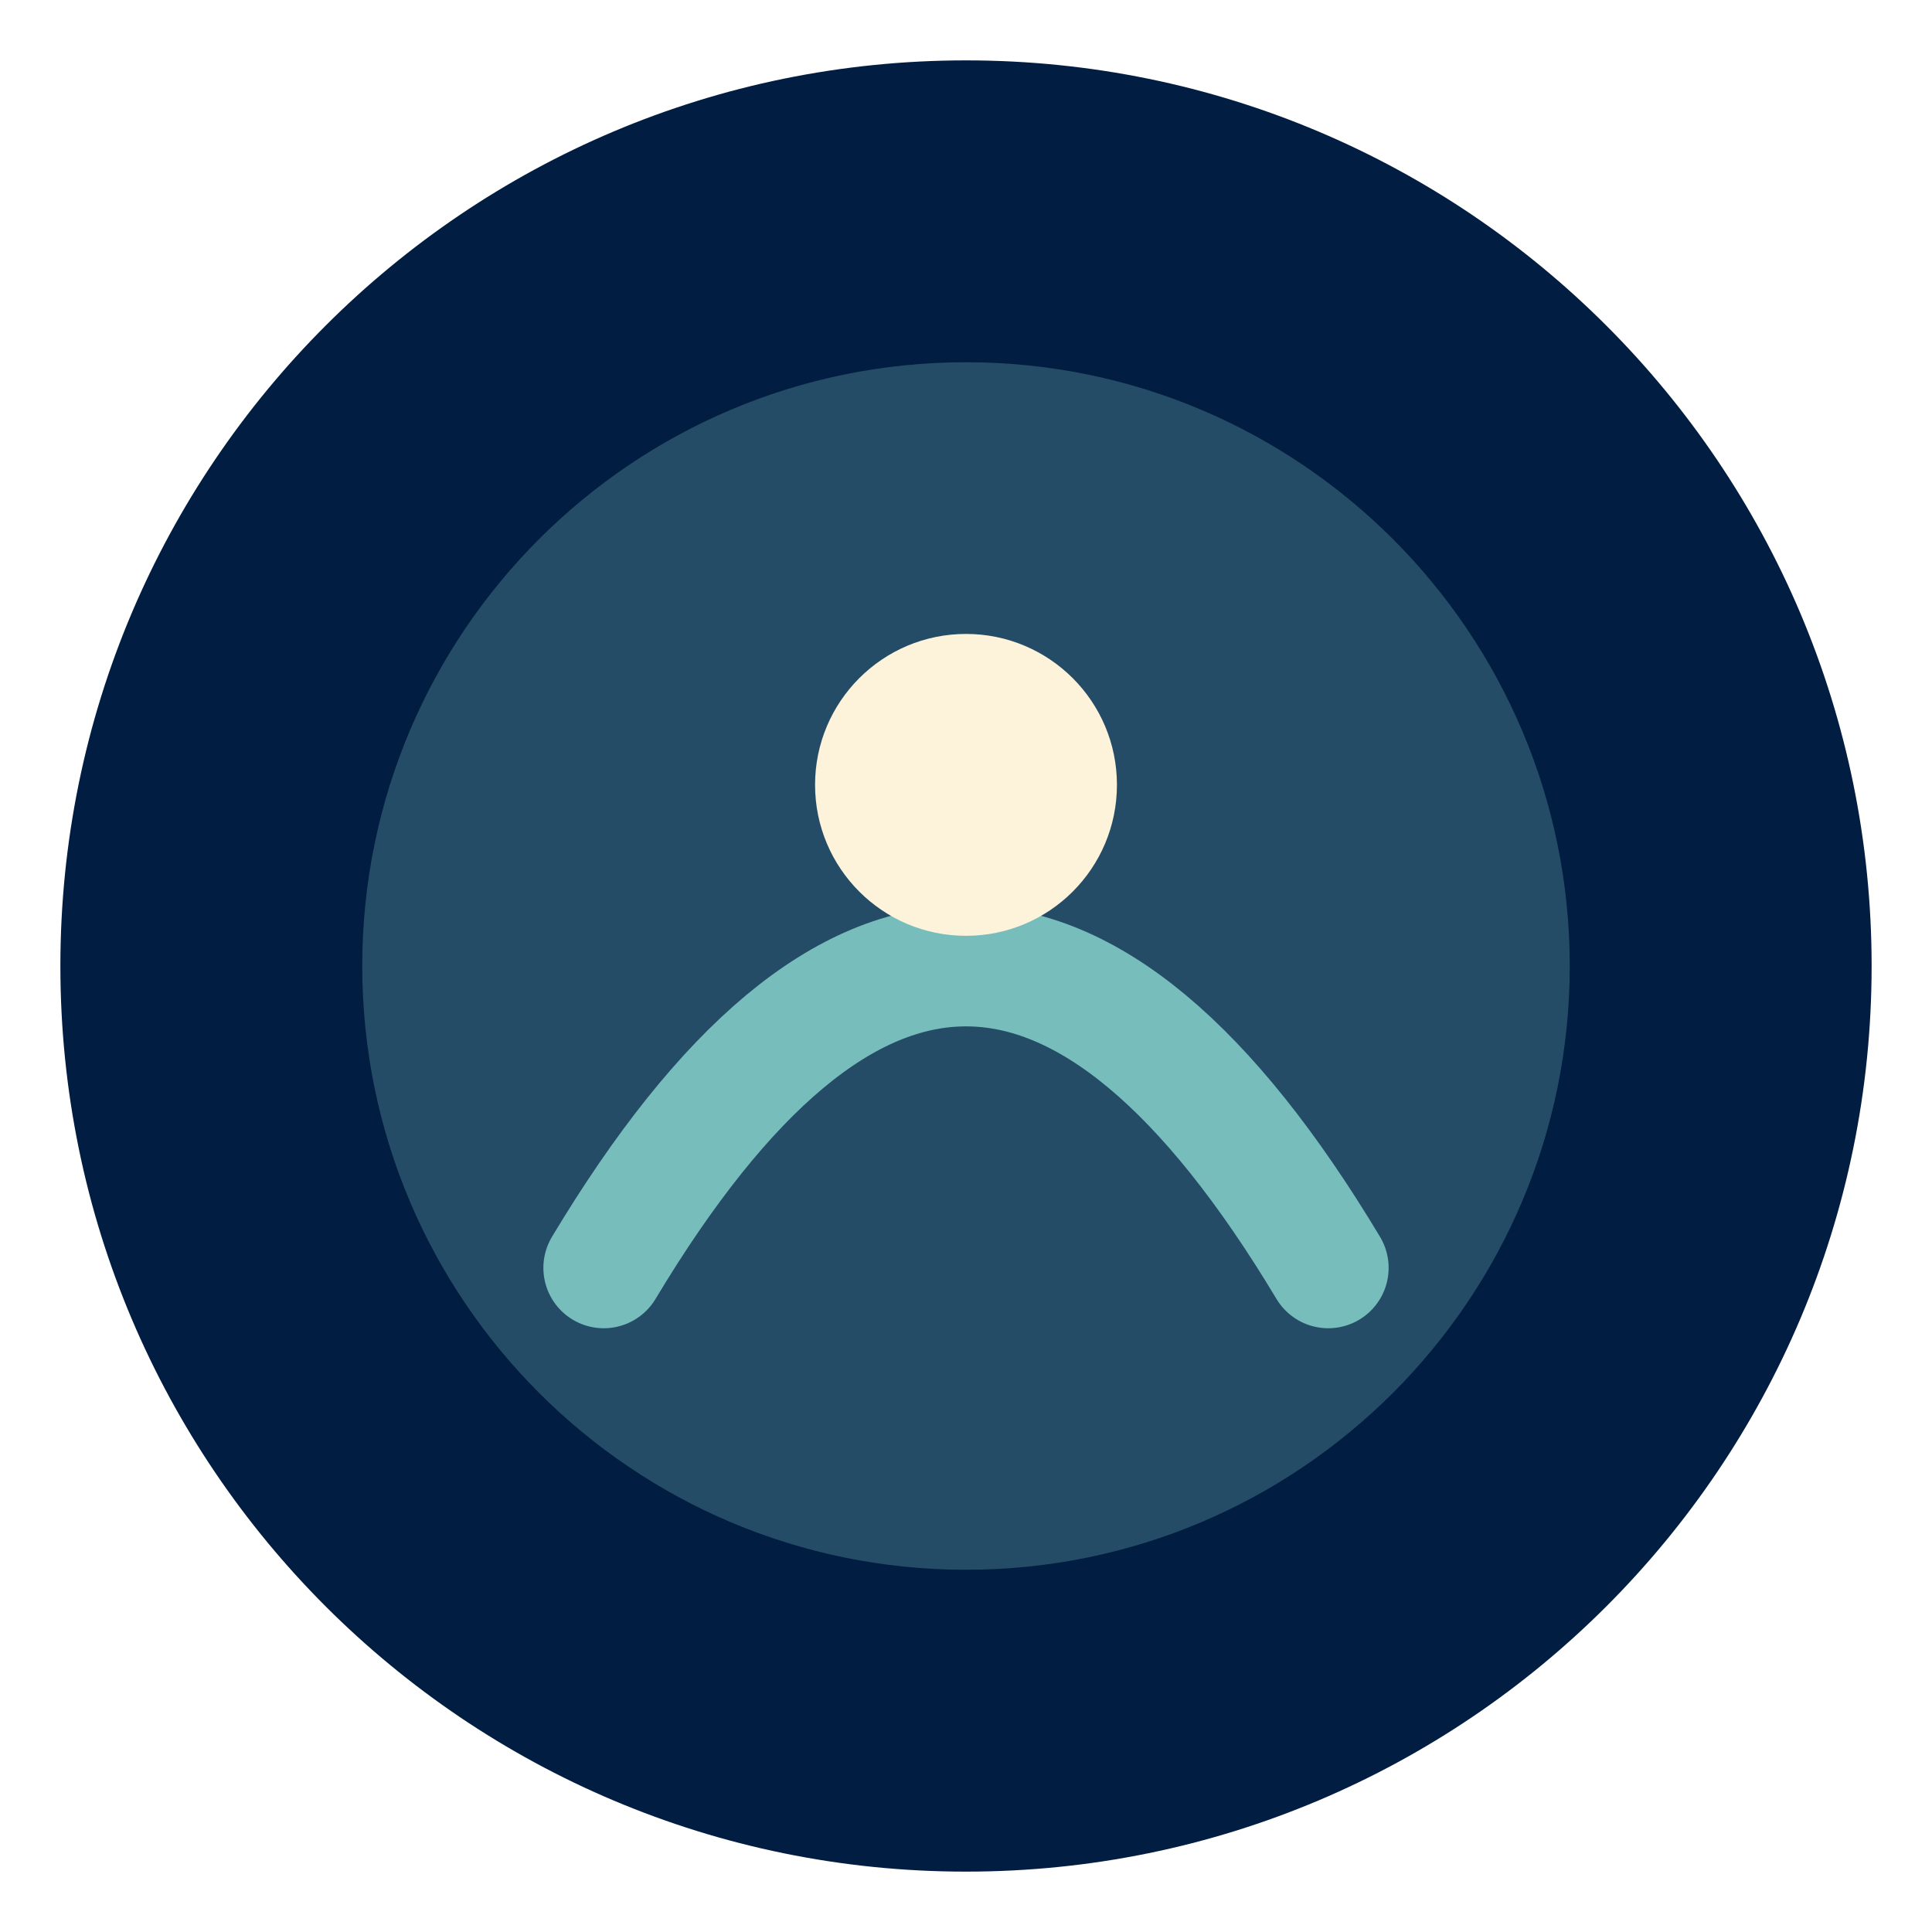
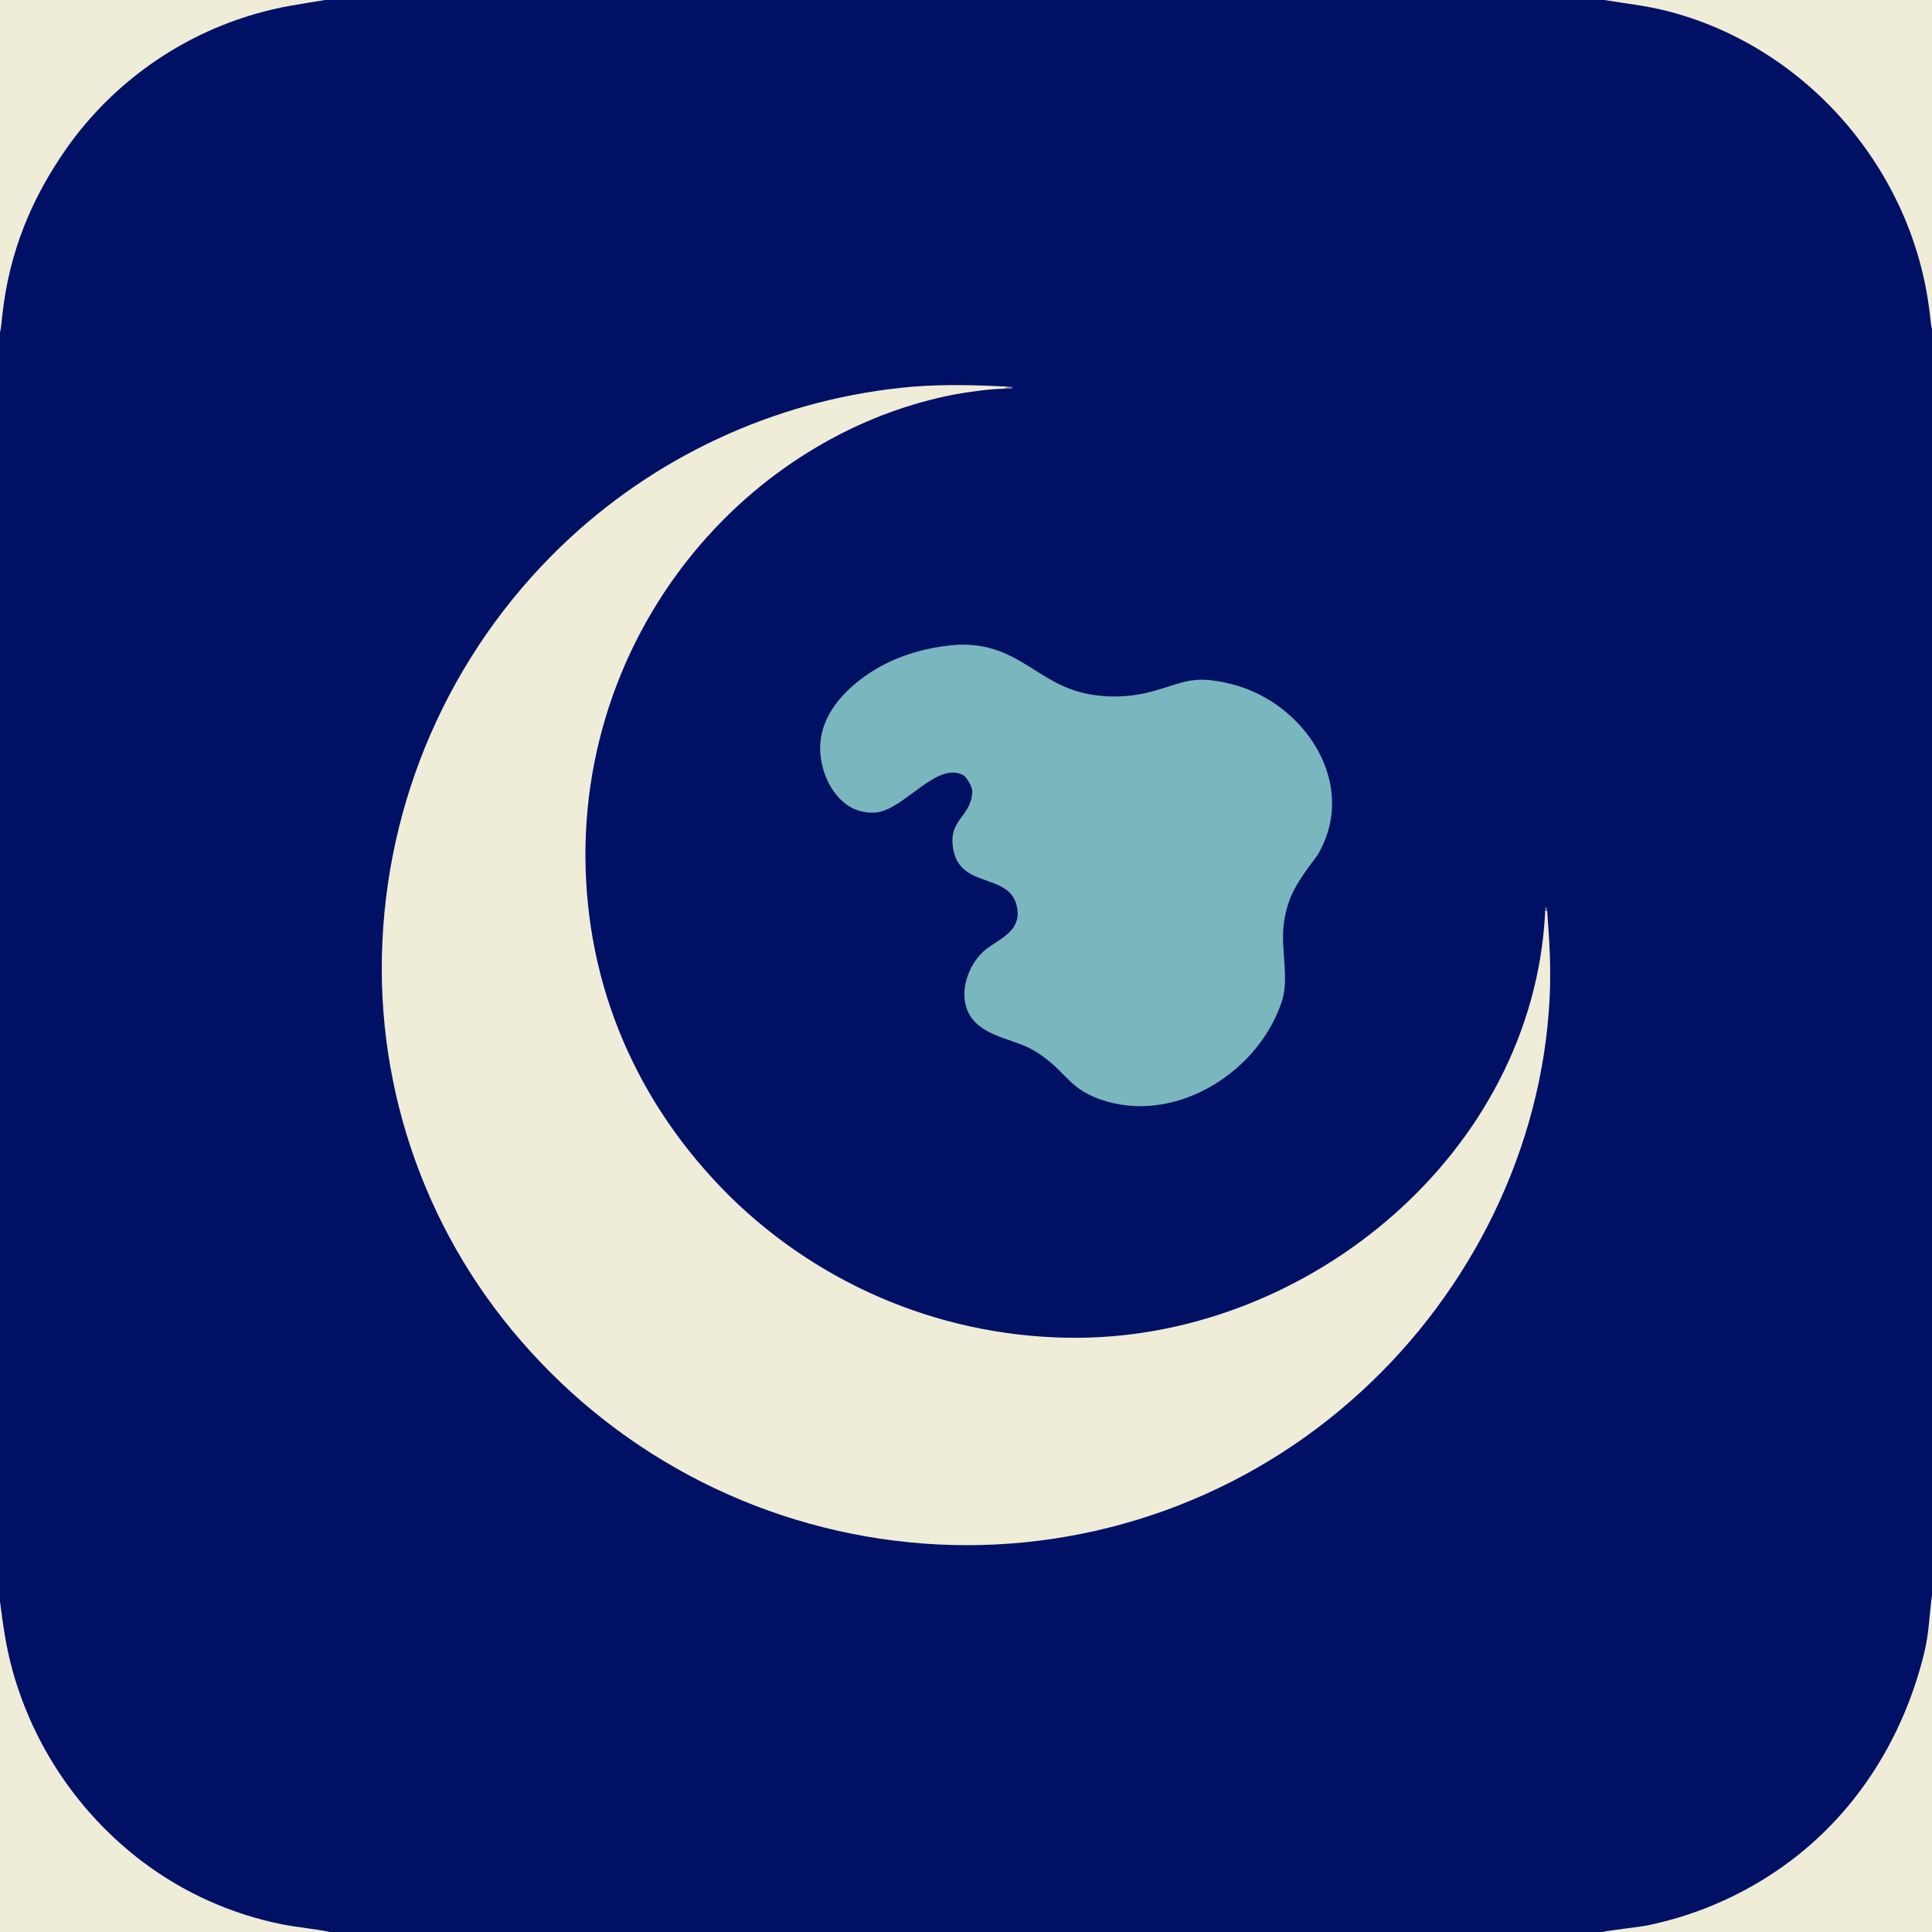
- <svg xmlns="http://www.w3.org/2000/svg" viewBox="0 0 32 32">
-   <circle cx="16" cy="16" r="15" fill="#011d42" />
-   <circle cx="16" cy="16" r="10" fill="#77bdbb" opacity="0.3" />
-   <path d="M10 21 Q16 11 22 21" stroke="#77bdbb" stroke-width="2" fill="none" stroke-linecap="round" />
-   <circle cx="16" cy="13" r="2.5" fill="#fdf3da" />
+ <svg xmlns="http://www.w3.org/2000/svg" version="1.1" style="display: block;" viewBox="0 0 2048 2048" width="1024" height="1024" preserveAspectRatio="none">
+   <path transform="translate(0,0)" fill="rgb(0,16,101)" d="M 0 0 L 344.471 0 L 1700.65 0 L 2048 0 L 2048 349.315 L 2048 1690.61 L 2048 2048 L 1698.85 2048 L 349.485 2048 L 0 2048 L 0 1697.73 L 0 352.397 L 0 0 z" />
+   <path transform="translate(0,0)" fill="rgb(239,236,216)" d="M 0 1697.73 C 3.618 1724.72 6.05 1744.25 13.336 1770.93 C 35.773 1851.47 83.944 1922.45 150.498 1973.04 C 194.544 2006.4 245.601 2029.3 299.805 2040.02 C 313.359 2042.79 340.083 2045.51 349.485 2048 L 0 2048 L 0 1697.73 z" />
+   <path transform="translate(0,0)" fill="rgb(239,236,216)" d="M 1698.85 2048 C 1707.68 2045.72 1734.65 2043.42 1748.06 2040.62 C 1803.03 2029.05 1854.76 2005.44 1899.51 1971.49 C 1970.78 1917.27 2018.06 1839.86 2039.57 1752.93 C 2044.98 1731.06 2045.05 1712.14 2048 1690.61 L 2048 2048 L 1698.85 2048 z" />
+   <path transform="translate(0,0)" fill="rgb(239,236,216)" d="M 0 0 L 344.471 0 C 315.881 4.924 299.93 6.416 271.155 14.61 C 190.674 37.762 120.386 87.446 71.71 155.591 C 33.137 210.194 9.75 267.484 2.484 333.934 C 1.912 339.158 1.203 347.467 0 352.397 L 0 0 z" />
+   <path transform="translate(0,0)" fill="rgb(239,236,216)" d="M 1700.65 0 L 2048 0 L 2048 349.315 C 2046.82 344.522 2046.13 336.789 2045.55 331.777 C 2028.01 180.746 1915.83 50.25 1768.45 12.011 C 1744.91 5.902 1724.39 4.009 1700.65 0 z" />
+   <path transform="translate(0,0)" fill="rgb(239,236,216)" d="M 1640.08 965.324 C 1642.38 997.943 1644.29 1024.19 1642.68 1057.5 C 1635.02 1216.68 1559.71 1368.23 1442.82 1475.21 C 1320.84 1587.26 1158.96 1645.61 993.536 1637.15 C 828.338 1628.7 673.226 1555.11 562.196 1432.49 C 454.233 1314.33 397.793 1158.02 405.357 998.143 C 412.783 834.553 484.508 680.512 604.927 569.534 C 704.636 477.822 831.906 421.705 966.868 409.946 C 1000.53 407.198 1035 408.193 1068.64 409.829 L 1064.11 412.09 C 1050.21 412.122 1025.03 415.598 1011.15 418.286 C 918.424 436.254 833.045 484.292 766.732 550.996 C 672.803 645.634 620.239 773.661 620.568 907 C 620.98 1045.79 675.68 1171.13 773.902 1268.4 C 872.4 1365.18 1005.21 1419 1143.29 1418.1 C 1388.99 1416.41 1624.23 1221.3 1637.85 968.411 C 1637.9 967.599 1637.73 966.532 1637.62 965.691 L 1640.08 965.324 z" />
+   <path transform="translate(0,0)" fill="rgb(122,182,190)" d="M 1015.57 683.421 C 1081.82 681.176 1099.99 728.054 1158.86 736.594 C 1177.3 739.412 1196.1 738.767 1214.31 734.693 C 1253.21 725.596 1260.45 713.809 1305.95 725.313 C 1383.29 744.868 1441.08 831.953 1396.5 906.674 C 1377.44 932.259 1364.03 949.304 1360.57 981.979 C 1357.91 1007.18 1366.57 1037.37 1358.98 1060.95 C 1335.25 1134.73 1250.3 1189.63 1173.57 1167.72 C 1131.85 1155.65 1132.08 1136.36 1098.88 1115.39 C 1080.05 1103.12 1055.21 1101.17 1037.84 1087.24 C 1010.66 1066.15 1022.66 1022.67 1046.96 1004.95 C 1061.53 994.329 1082.18 986.077 1078.34 962.939 C 1071.92 924.226 1019.11 943.018 1010.73 901.547 C 1003.99 868.229 1029.41 867.101 1030.68 839.15 C 1030.86 834.59 1025.26 824.525 1021.21 821.811 C 993.564 806.372 958.557 857.996 929.108 861.192 C 916.349 862.6 903.584 858.583 893.93 850.123 C 879.603 837.792 871.341 818.148 869.707 799.662 C 866.573 764.198 889.338 736.579 916.53 717.022 C 945.377 696.274 980.376 685.897 1015.57 683.421 z" />
+   <path transform="translate(0,0)" fill="rgb(135,137,165)" d="M 1068.64 409.829 C 1069.7 409.929 1072.65 409.892 1073.55 410.705 C 1073.68 412.391 1065.15 412.071 1064.11 412.09 L 1068.64 409.829 z" />
+   <path transform="translate(0,0)" fill="rgb(114,106,156)" d="M 1637.62 965.691 L 1637.84 963.858 C 1637.92 963.112 1637.92 962.022 1638.58 961.492 C 1639.94 961.257 1640.03 964.944 1640.08 965.324 L 1637.62 965.691 z" />
</svg>
